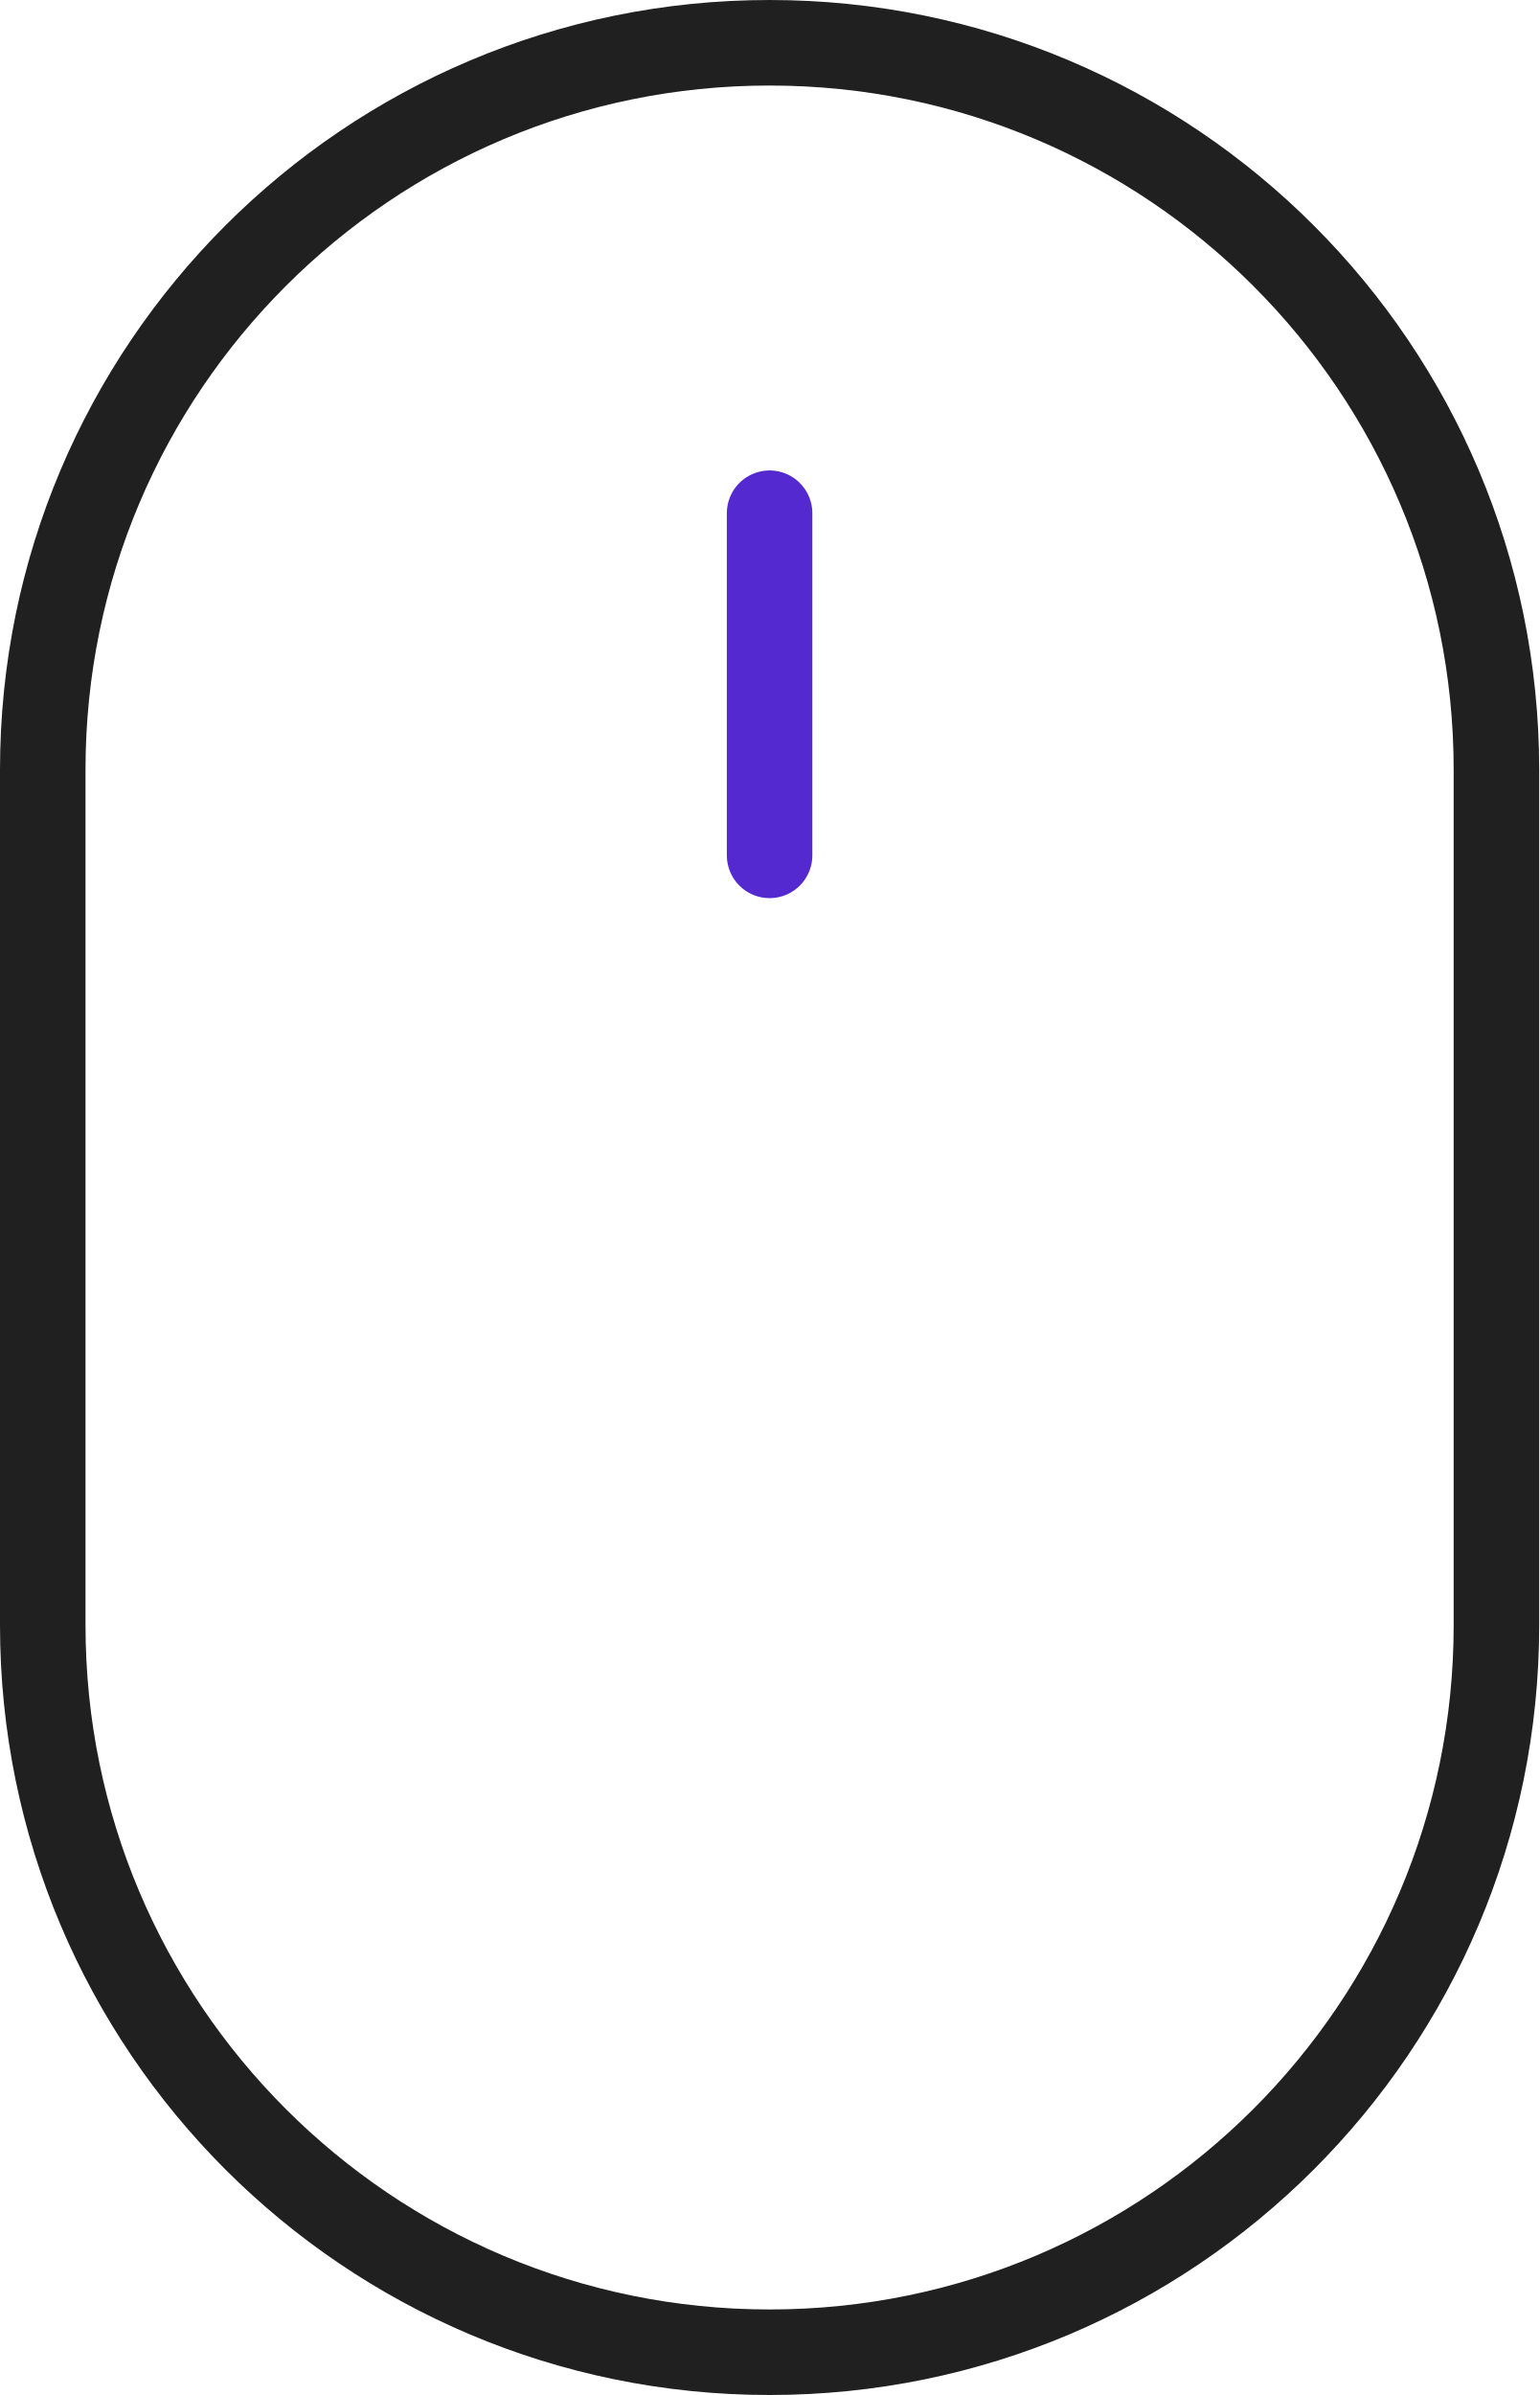
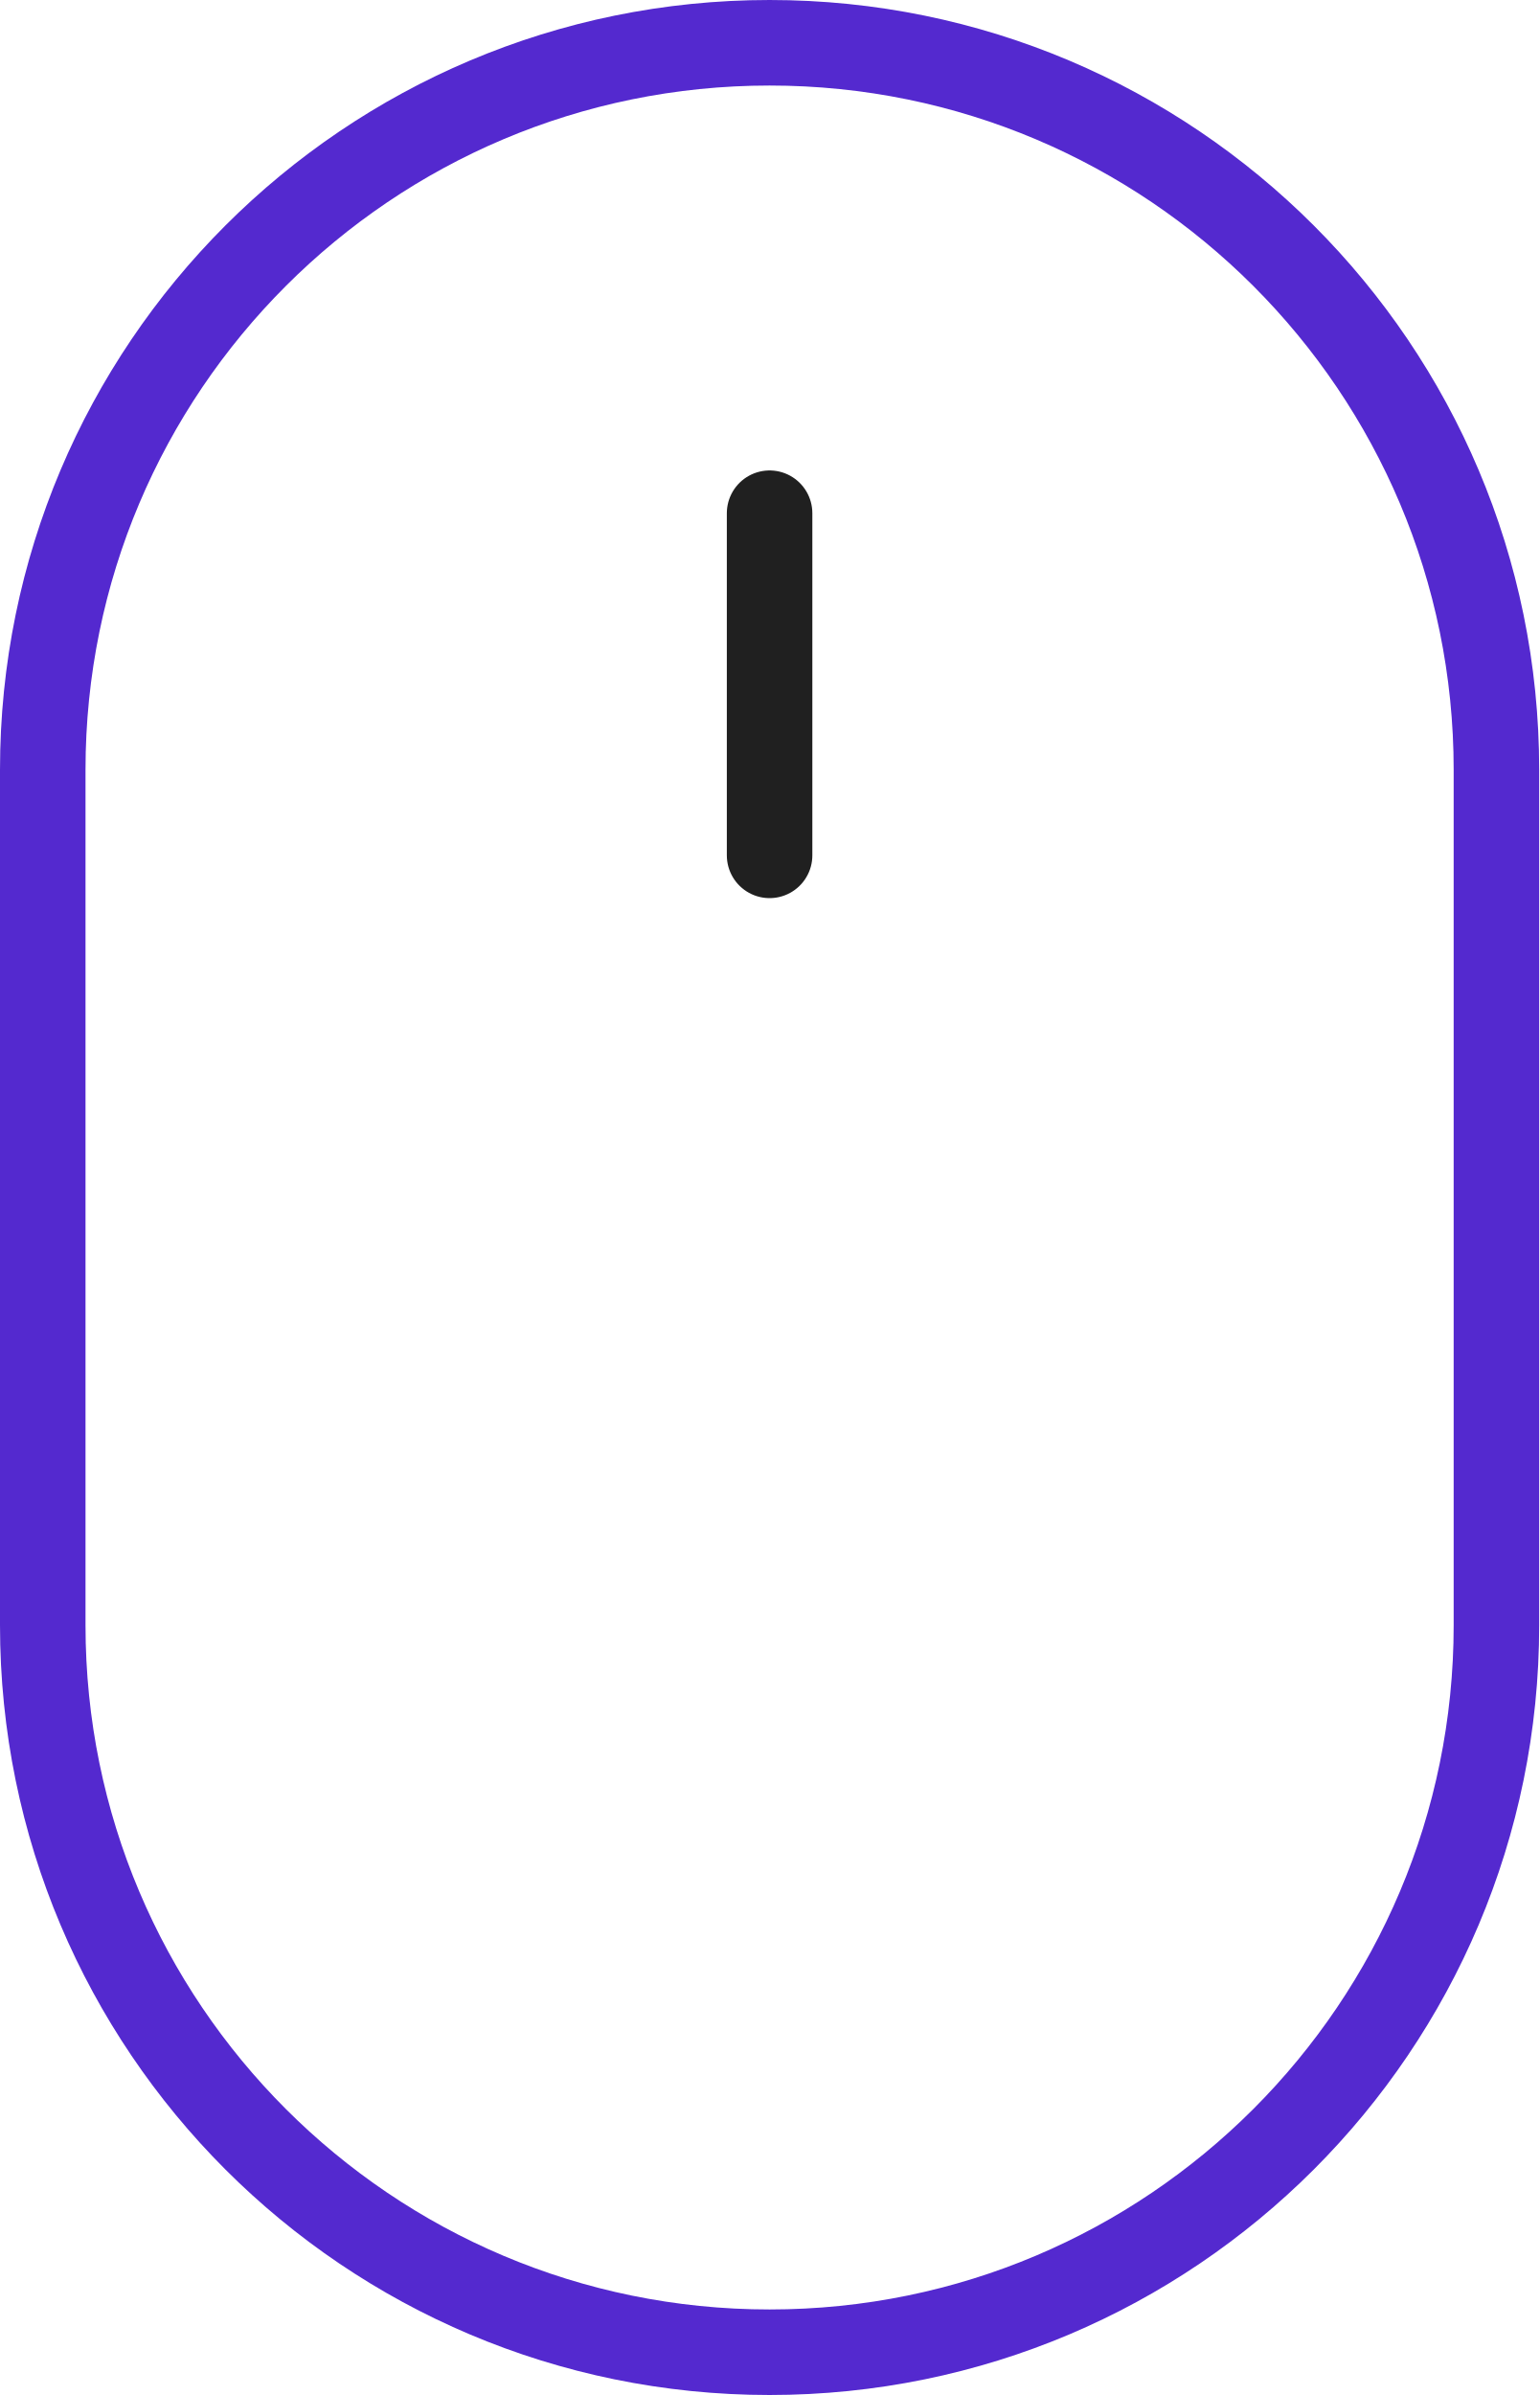
<svg xmlns="http://www.w3.org/2000/svg" width="36" height="56" viewBox="0 0 36 56" fill="none">
-   <rect x="1" y="1" width="34" height="54" rx="17" stroke="#202020" stroke-width="2" />
-   <path d="M18 12L18 20" stroke="#5429CF" stroke-width="2" stroke-linecap="round" />
+   <rect x="1" y="1" width="34" height="54" rx="17" stroke="#5429cf" stroke-width="2" />
+   <path d="M18 12L18 20" stroke="#202020" stroke-width="2" stroke-linecap="round" />
</svg>
